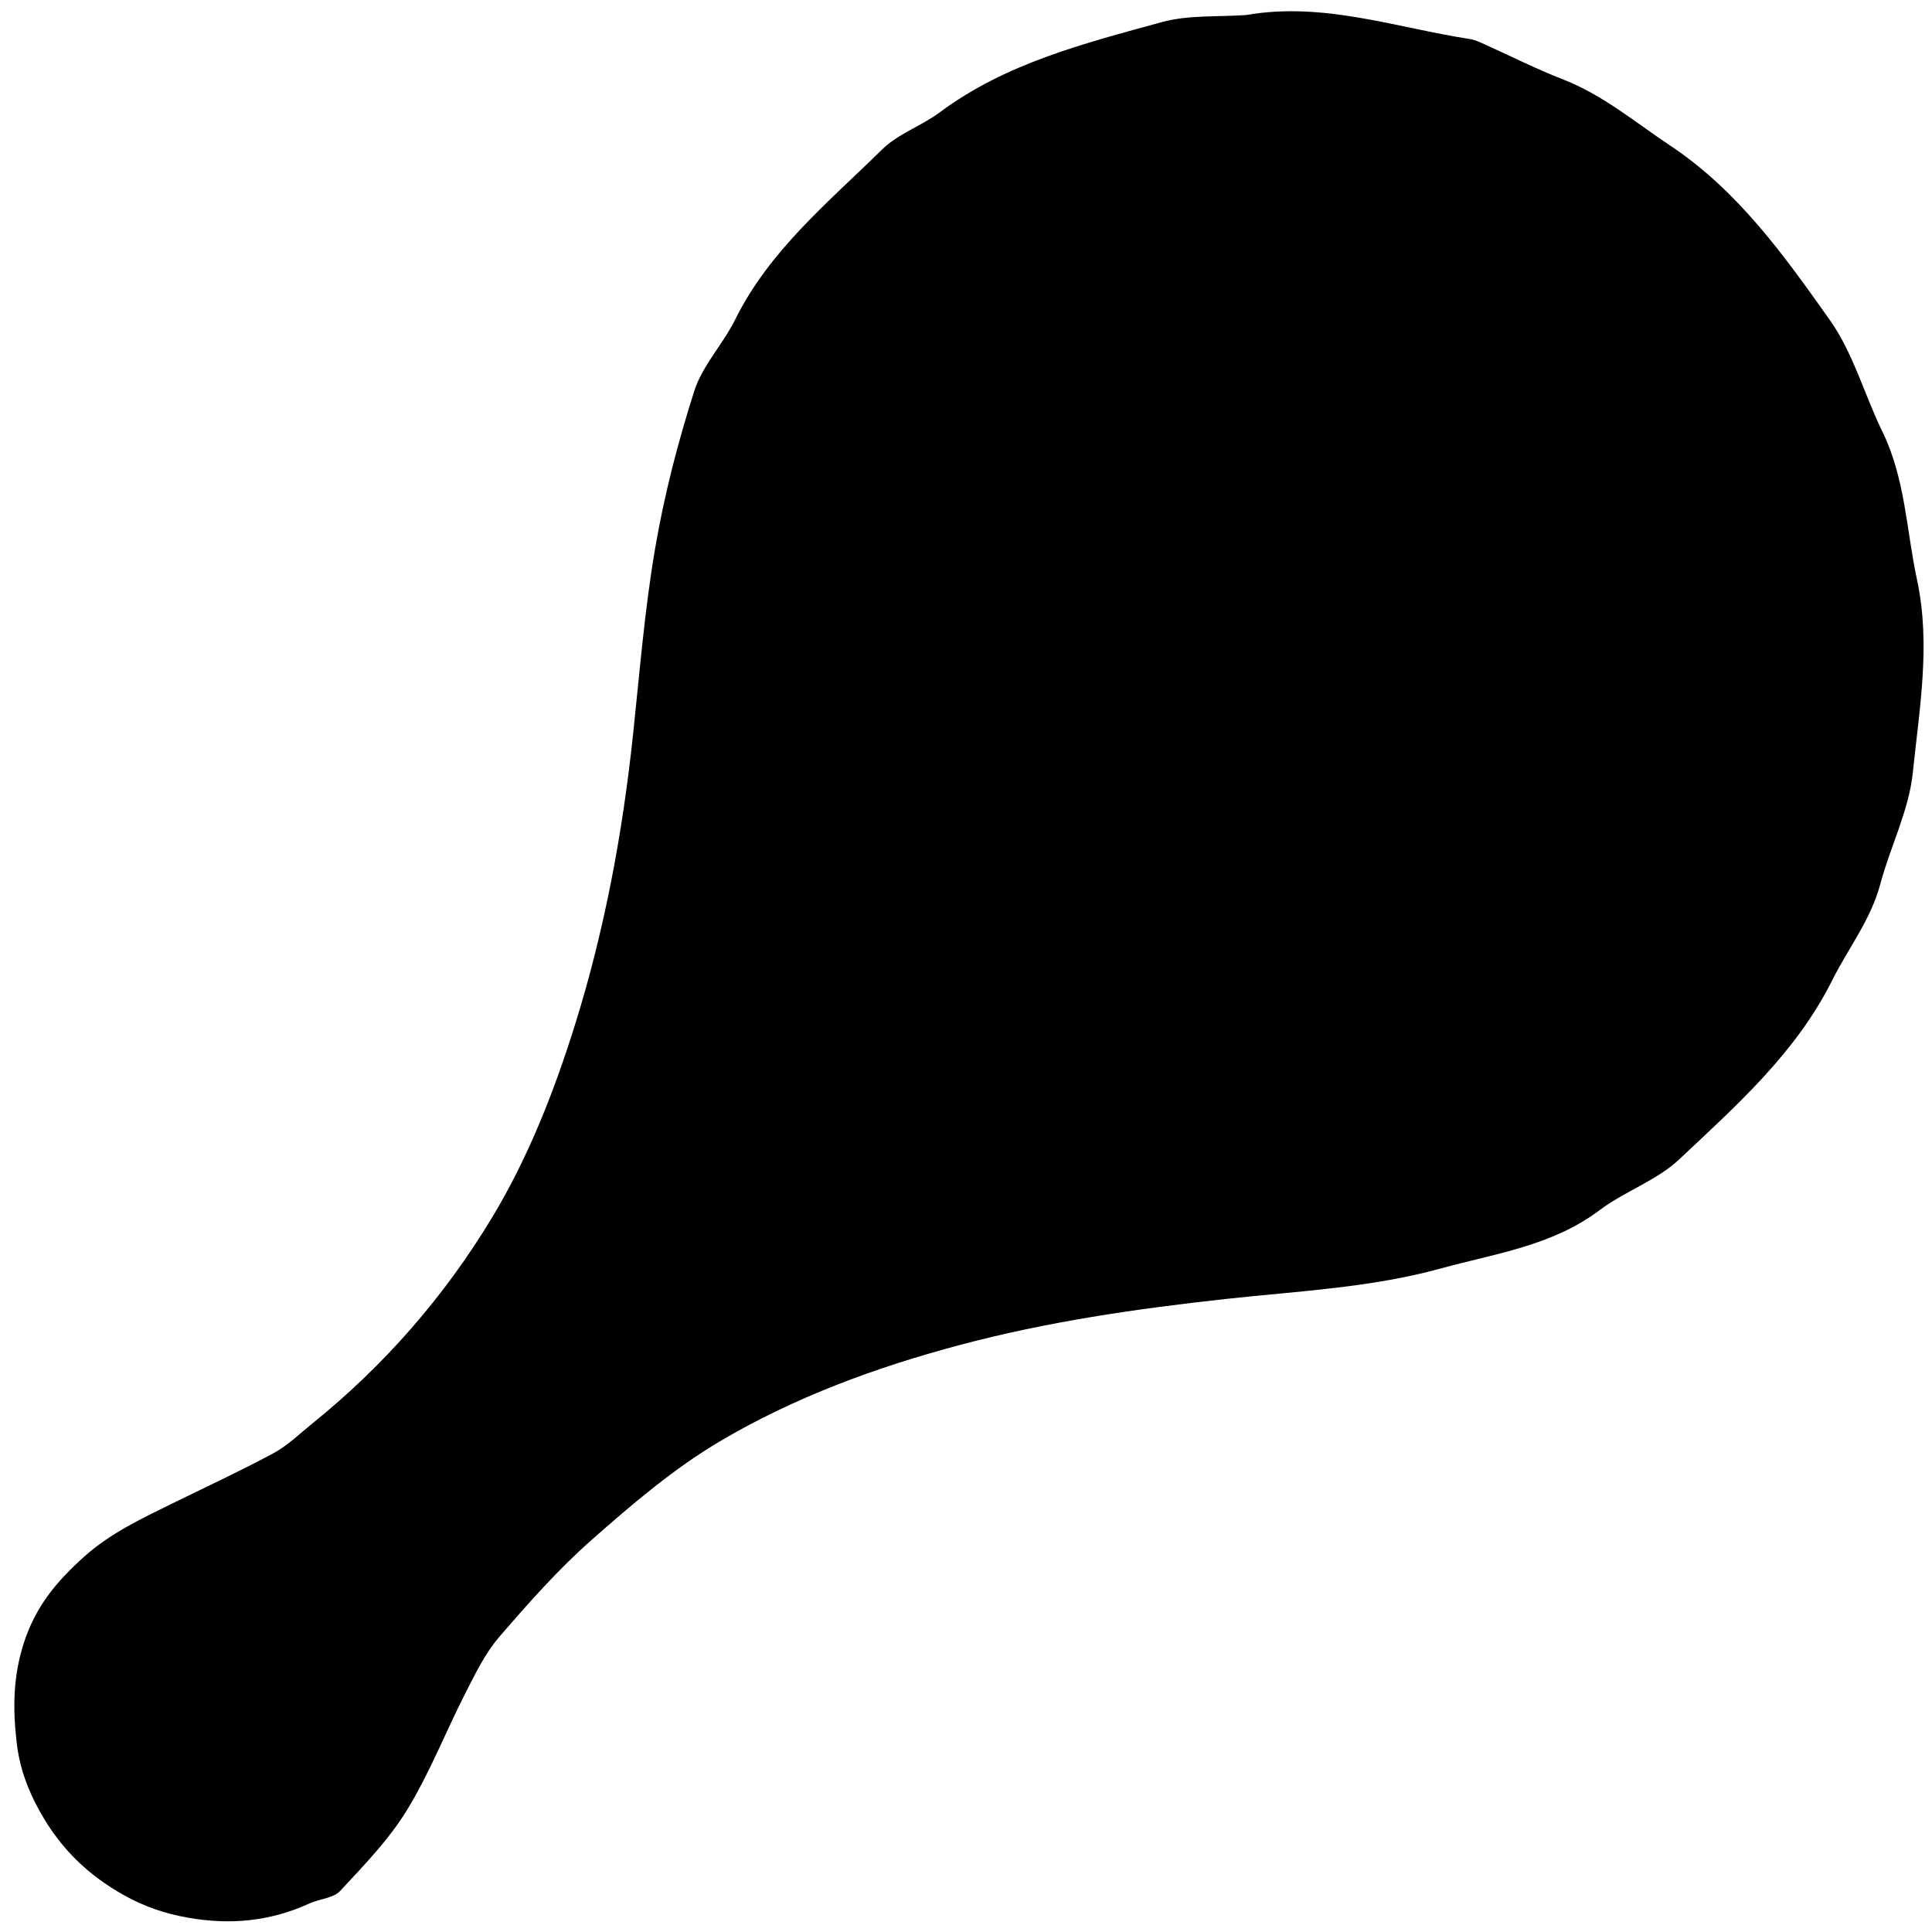
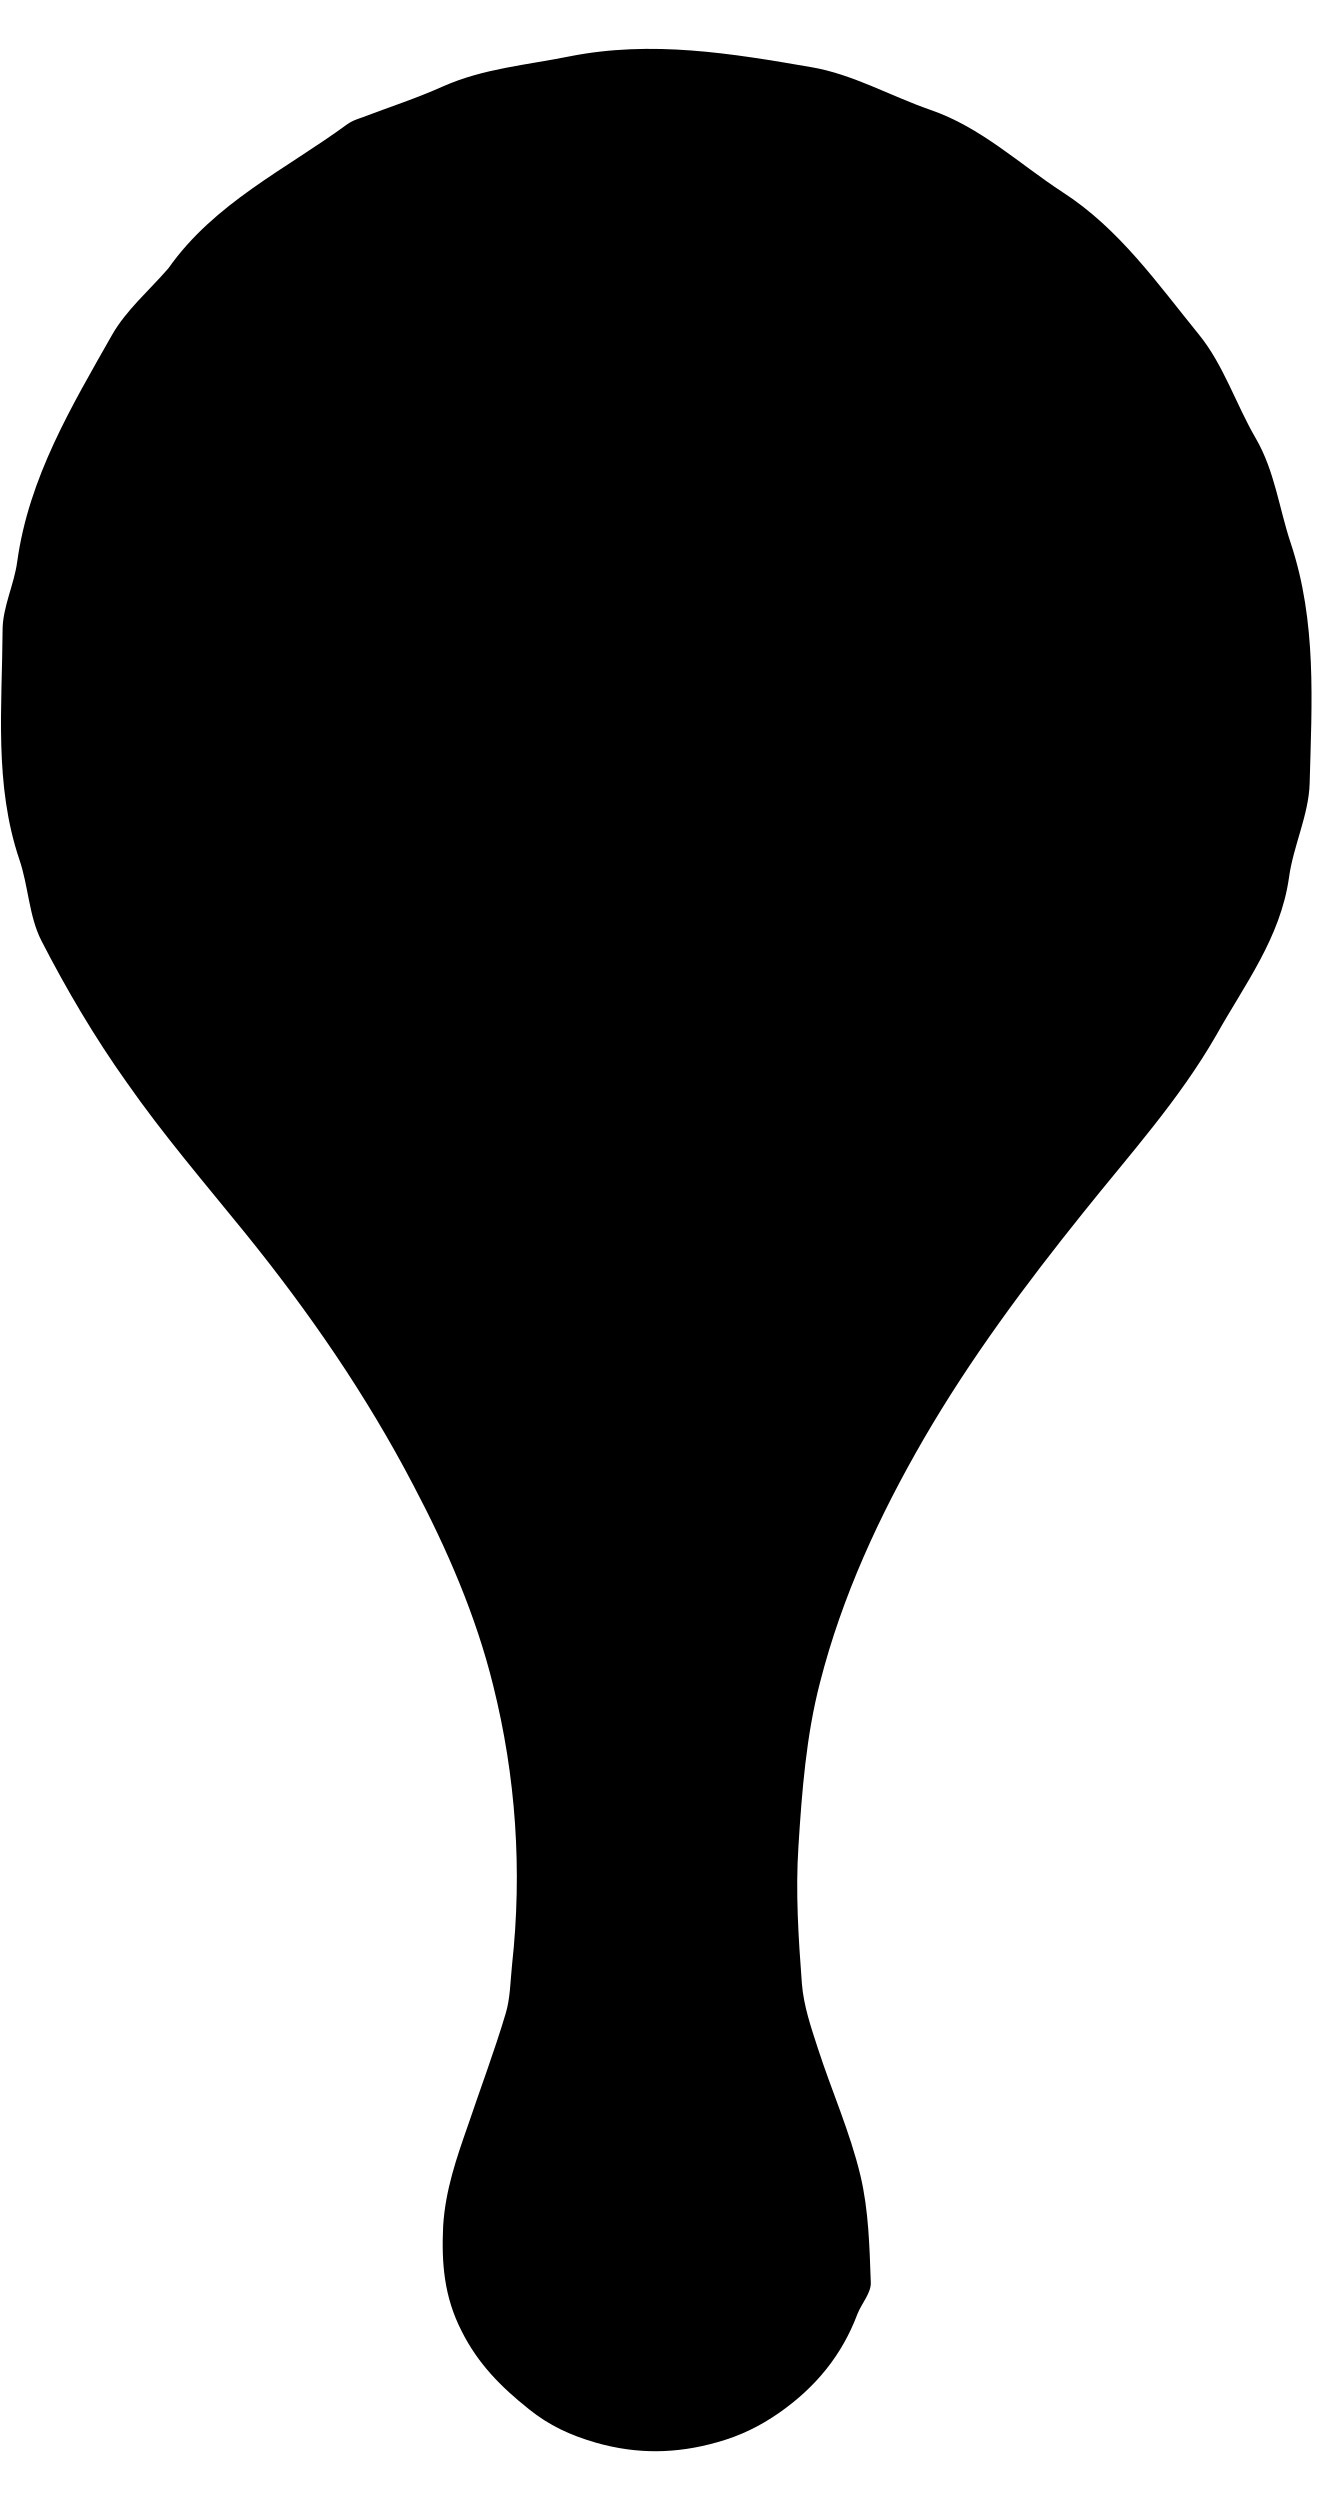
- <svg xmlns="http://www.w3.org/2000/svg" id="Layer_1" data-name="Layer 1" viewBox="0 0 580.5 580.5">
+ <svg xmlns="http://www.w3.org/2000/svg" version="1.1" id="Layer_1" x="0px" y="0px" viewBox="0 0 310.1 580.5" style="enable-background:new 0 0 310.1 580.5;" xml:space="preserve">
  <g id="pUtdJV.tif">
    <g>
-       <path class="cls-1" d="m374.6,4.49c23.08-4.01,44.89,3.84,67.16,7.26,1.48.23,2.9.94,4.29,1.56,7.82,3.5,15.48,7.41,23.46,10.5,12.04,4.66,21.7,12.86,32.25,19.88,20.47,13.61,34.32,33.09,48.04,52.47,7.04,9.93,10.38,22.43,15.81,33.56,6.87,14.08,7.19,29.61,10.39,44.49,4.17,19.38.71,38.79-1.27,57.98-1.17,11.35-6.76,22.18-9.75,33.41-2.86,10.76-9.67,19.35-14.5,29.01-10.9,21.79-28.74,37.58-45.96,53.76-6.77,6.36-16.38,9.58-23.92,15.26-14.28,10.74-31.38,13.02-47.81,17.53-21.1,5.79-42.88,6.77-64.44,9.13-26.97,2.95-53.75,6.85-79.95,13.83-25.18,6.71-49.74,15.71-72.15,28.98-13.82,8.18-26.33,18.88-38.45,29.56-10.05,8.85-19.03,19.02-27.8,29.19-4.2,4.87-7.13,10.95-10.1,16.76-5.98,11.71-10.78,24.1-17.62,35.26-5.44,8.88-12.92,16.6-20.07,24.29-2.05,2.2-6.19,2.37-9.23,3.76-11.76,5.39-23.8,6.54-36.6,4.26-6.91-1.23-12.99-3.3-19.12-6.73-10.87-6.07-19.09-14.08-25.21-25.02-3.76-6.72-6.17-13.29-7.05-20.92-1.18-10.28-1.09-19.92,2.25-30.12,3.52-10.79,9.85-18.32,17.98-25.61,7.84-7.03,16.95-11.32,26.12-15.83,10.29-5.06,20.71-9.87,30.8-15.3,4.23-2.27,7.8-5.8,11.59-8.86,21.68-17.45,39.81-38.26,54.09-61.93,10.88-18.03,18.63-37.78,24.96-58.03,8.89-28.46,14.28-57.55,17.42-87.13,1.99-18.72,3.48-37.54,6.66-56.07,2.73-15.94,6.81-31.75,11.74-47.16,2.45-7.66,8.62-14.05,12.27-21.42,10.33-20.89,28.09-35.31,44.15-51.13,4.78-4.71,11.81-7.06,17.31-11.15,19.92-14.83,43.49-20.73,66.72-27.12,8.1-2.23,17.01-1.52,25.55-2.15Z" />
+       <path d="M39.1,62.3c10.7-15.2,27.3-23,41.6-33.5c1-0.7,2.1-1.1,3.3-1.5c6.3-2.4,12.8-4.5,19-7.3c9.3-4.1,19.3-4.9,29.2-6.9    c19.1-3.8,37.7-0.7,56.2,2.5c9.5,1.6,18.4,6.7,27.6,9.9c11.7,4,20.6,12.5,30.7,19.1c13.2,8.5,22.1,21.3,31.7,33.1    c5.7,7,8.6,16.2,13.2,24.1c4.4,7.6,5.4,16.2,8.1,24.3c6.1,18.3,4.9,37.1,4.4,55.8c-0.2,7.3-3.8,14.5-4.8,21.9    c-2,14-10.3,24.8-16.9,36.6c-8.6,15-20.2,27.8-30.9,41.2c-13.4,16.7-26.2,33.9-37,52.5c-10.3,17.8-19,36.6-24.1,56.6    c-3.2,12.3-4.2,25.3-5,38c-0.7,10.6,0,21.3,0.8,31.9c0.4,5.1,2.1,10.1,3.7,15c3.2,9.9,7.5,19.5,9.9,29.6c1.9,8,2.1,16.5,2.4,24.8    c0.1,2.4-2.1,4.8-3.1,7.3c-3.6,9.6-9.7,17-18.1,22.9c-4.6,3.2-9.1,5.4-14.5,6.9c-9.5,2.7-18.6,2.8-28.1,0.1    c-5.9-1.7-10.9-4-15.6-7.8c-6.4-5.1-11.8-10.5-15.6-18.1c-4.1-8-4.7-15.8-4.3-24.4c0.5-8.3,3.1-15.8,5.8-23.5    c2.9-8.6,6.1-17.1,8.7-25.8c1.1-3.6,1.1-7.6,1.5-11.4c2.4-21.9,0.9-43.7-4.4-64.9c-4-16.2-10.7-31.6-18.5-46.4    c-10.9-20.9-24.2-40.2-39-58.5c-9.4-11.6-19.1-22.9-27.6-35.1c-7.4-10.4-14-21.6-19.8-32.9c-2.9-5.7-3-12.7-5.1-18.8    c-5.9-17.5-4-35.5-3.9-53.3c0-5.3,2.7-10.6,3.4-15.9C6.7,110.9,16.6,94.4,26,77.8C29.3,72,34.6,67.5,39.1,62.3L39.1,62.3z" />
    </g>
  </g>
</svg>
